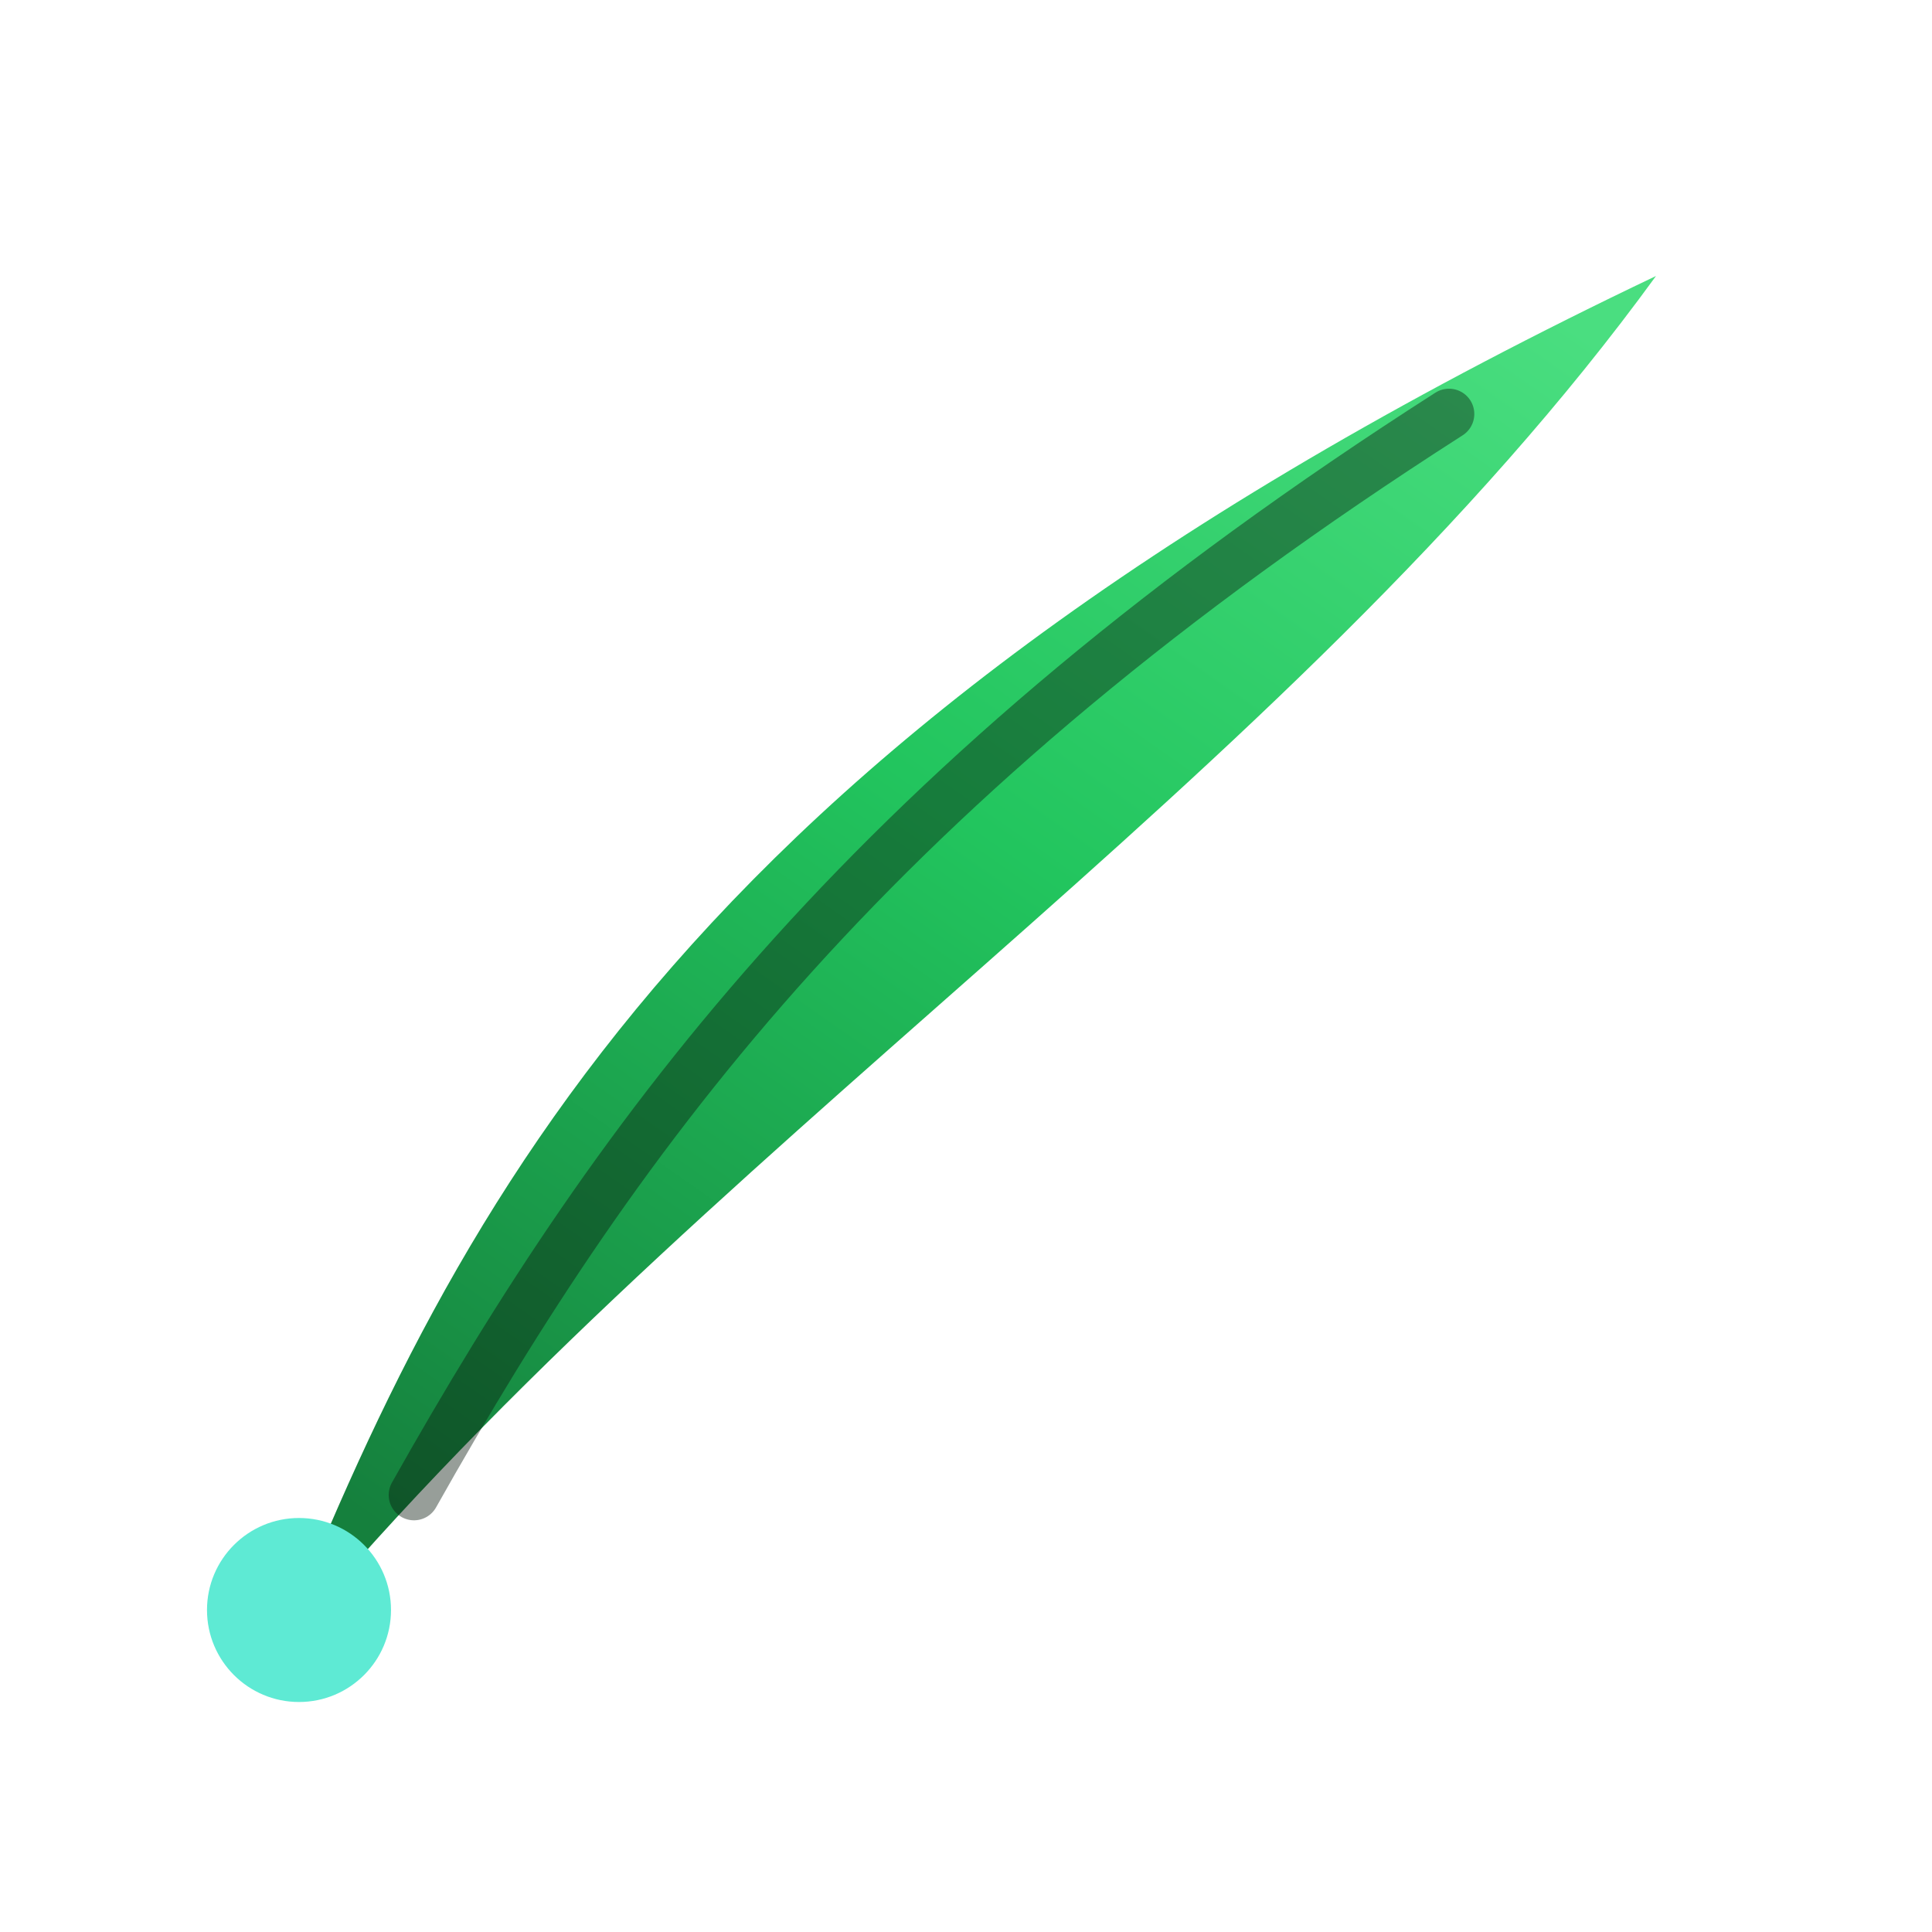
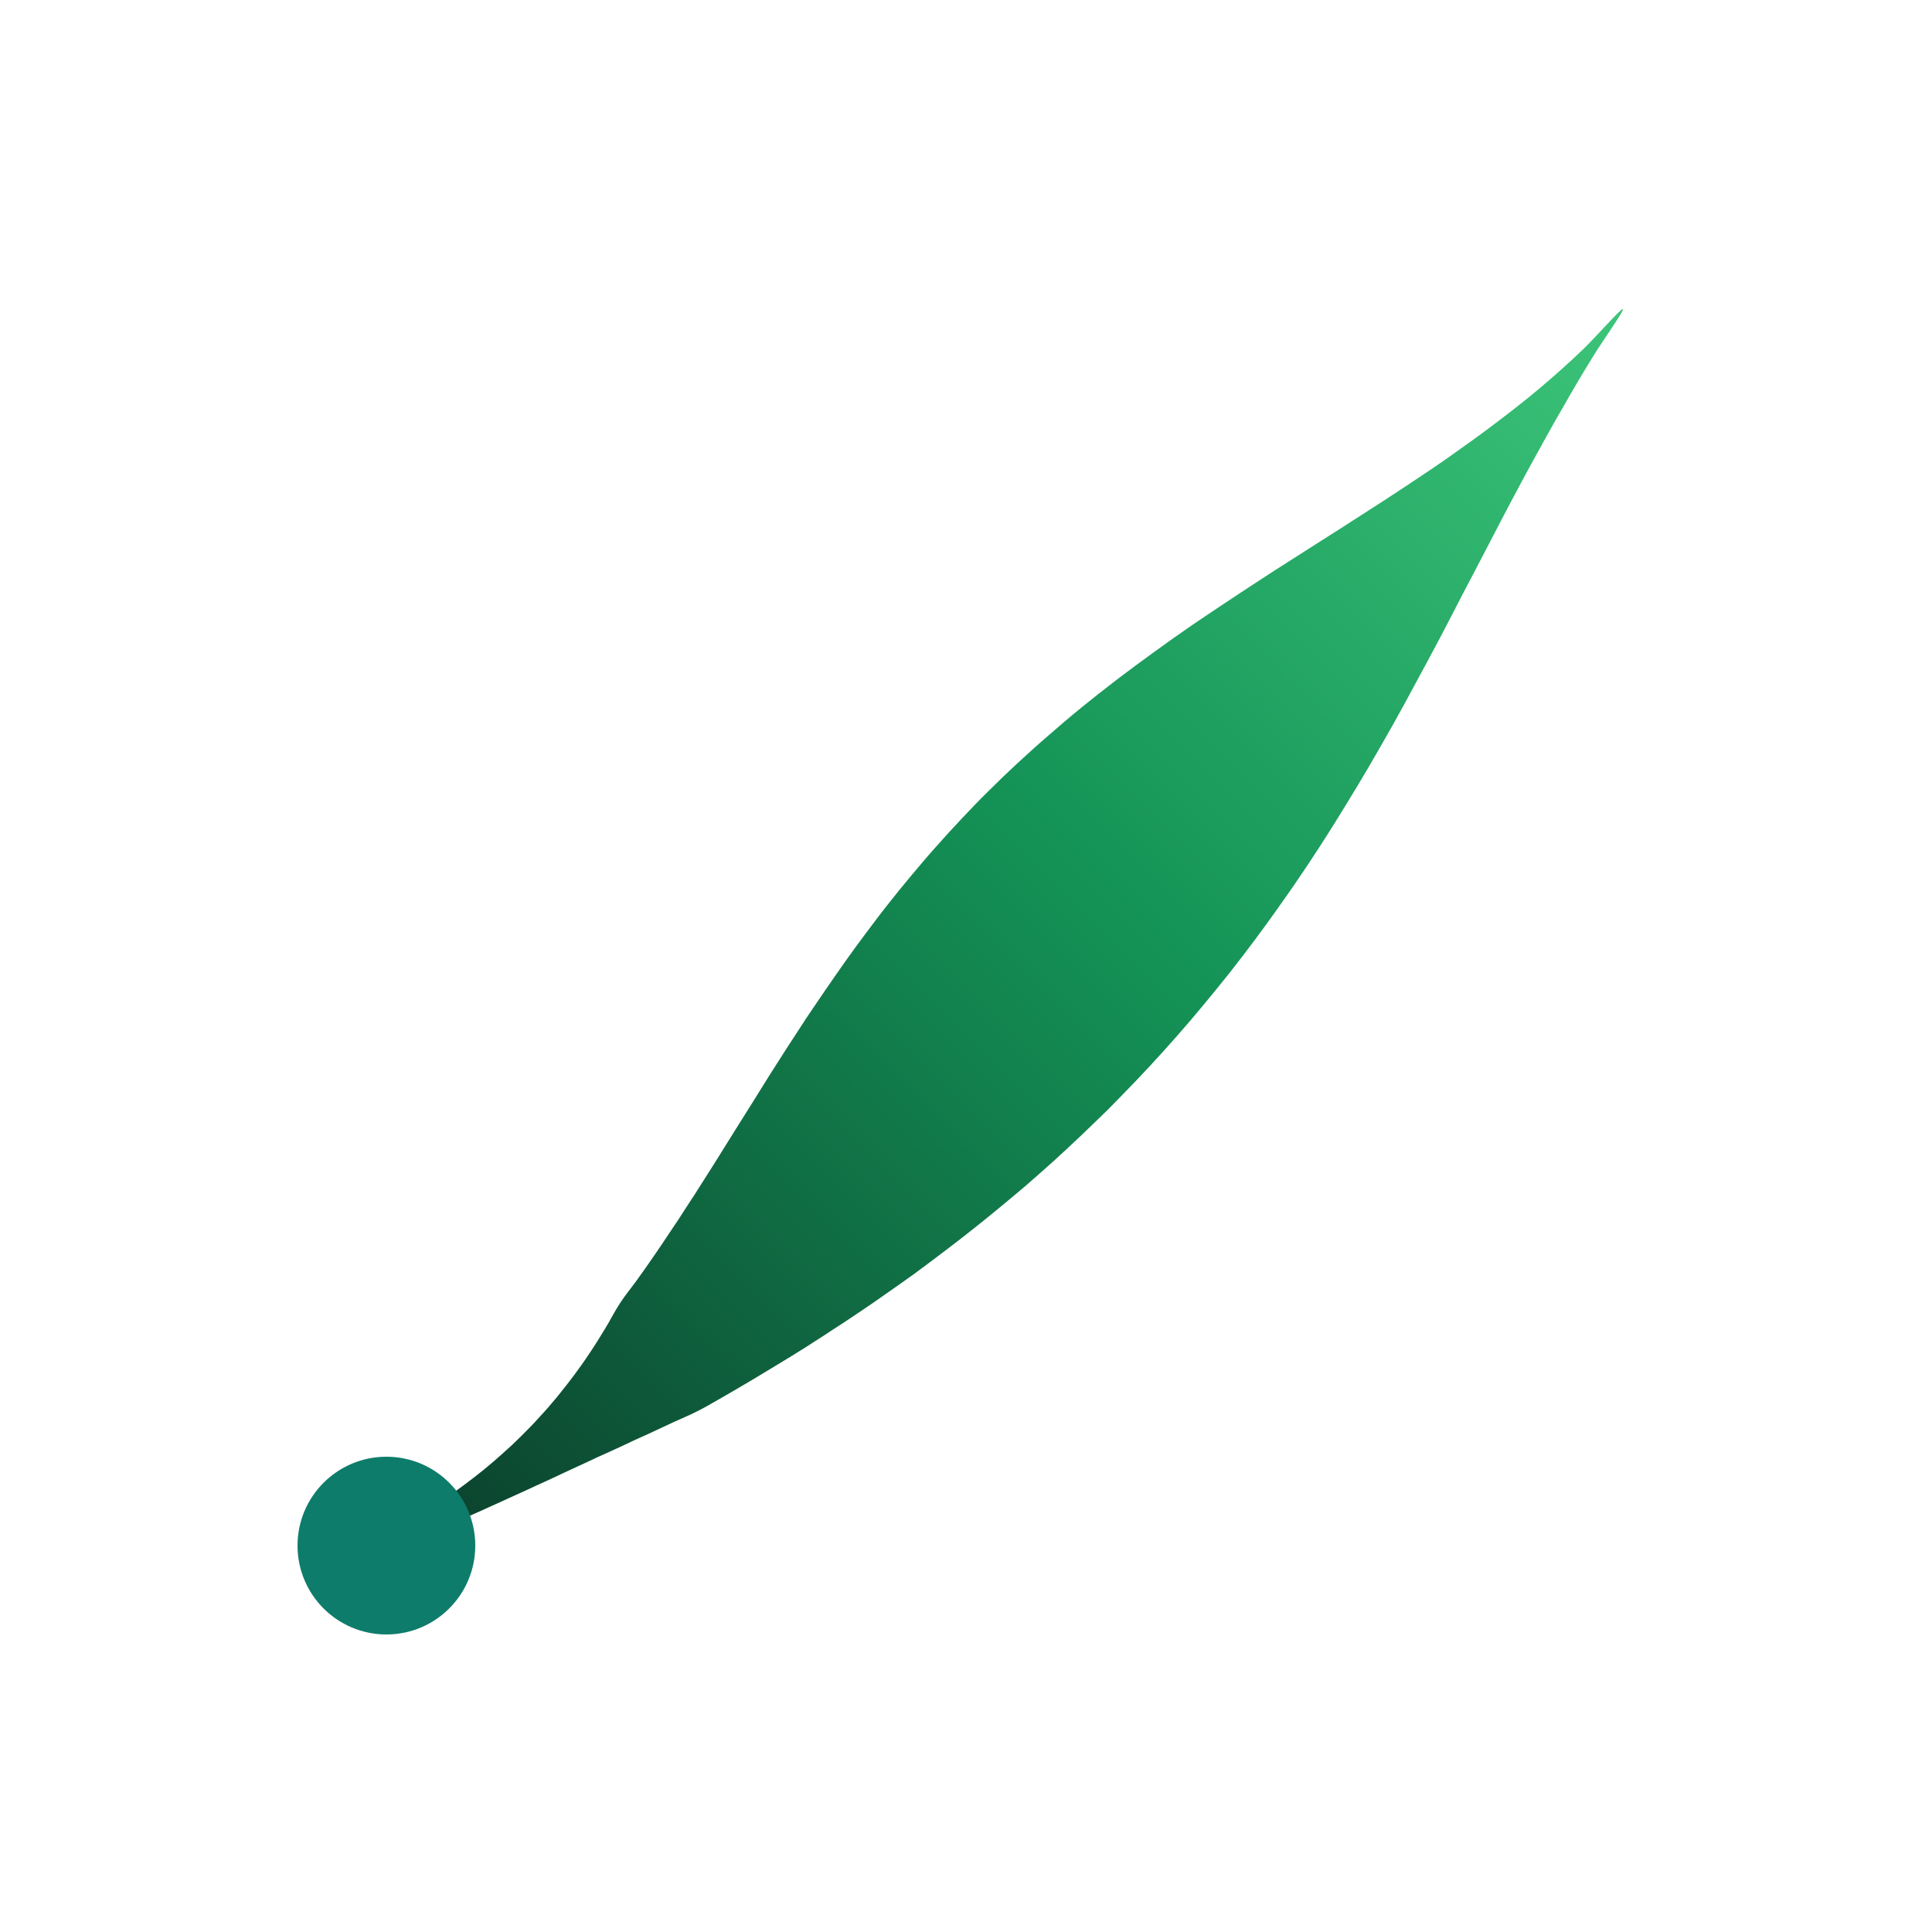
- <svg xmlns="http://www.w3.org/2000/svg" viewBox="10 8 84 84" role="img" aria-label="Green Curve Solutions">
+ <svg xmlns="http://www.w3.org/2000/svg" viewBox="0 0 100 100" role="img" aria-label="Green Curve Solutions">
  <defs>
-     <linearGradient id="gcLeaf" x1="0.2" y1="1" x2="0.9" y2="0">
-       <stop offset="0" stop-color="#15803d" />
-       <stop offset="0.55" stop-color="#22c55e" />
-       <stop offset="1" stop-color="#4ade80" />
+     <linearGradient id="gcLeaf" x1="0" y1="1" x2="1" y2="0">
+       <stop offset="0" stop-color="#0B3E2C" />
+       <stop offset="0.55" stop-color="#149256" />
+       <stop offset="1" stop-color="#3CC479" />
    </linearGradient>
  </defs>
-   <path d="M22 80 C 30 60 40 40 82 20 C 66 42 40 58 22 80 Z" fill="url(#gcLeaf)" />
-   <path d="M28 73 C 37 57 48 42 73 26" fill="none" stroke="#06170d" stroke-width="2.2" stroke-linecap="round" stroke-linejoin="round" opacity="0.42" />
-   <circle cx="23" cy="78" r="4" fill="#5eead4" />
+   <path d="M19.79 79.53C19.92 79.31 20.51 79.14 20.86 78.93C21.22 78.72 21.58 78.51 21.93 78.29C22.28 78.07 22.63 77.84 22.98 77.60C23.33 77.37 23.67 77.12 24.01 76.87C24.35 76.62 24.69 76.35 25.03 76.08C25.36 75.81 25.69 75.53 26.02 75.23C26.35 74.94 26.67 74.64 26.99 74.32C27.30 74.01 27.62 73.69 27.92 73.35C28.23 73.02 28.53 72.67 28.83 72.31C29.12 71.95 29.41 71.59 29.70 71.20C29.98 70.82 30.26 70.43 30.53 70.02C30.80 69.62 31.06 69.20 31.32 68.77C31.58 68.35 31.81 67.88 32.08 67.47C32.35 67.05 32.66 66.68 32.95 66.28C33.24 65.88 33.52 65.48 33.81 65.06C34.09 64.65 34.38 64.23 34.66 63.80C34.95 63.38 35.23 62.95 35.51 62.51C35.80 62.08 36.08 61.63 36.36 61.19C36.65 60.74 36.93 60.29 37.22 59.83C37.50 59.38 37.79 58.92 38.08 58.45C38.37 57.99 38.66 57.52 38.96 57.05C39.25 56.58 39.55 56.10 39.85 55.62C40.16 55.14 40.46 54.66 40.77 54.18C41.09 53.70 41.40 53.21 41.72 52.72C42.05 52.24 42.37 51.75 42.71 51.26C43.05 50.77 43.39 50.27 43.74 49.78C44.09 49.29 44.45 48.79 44.82 48.30C45.19 47.81 45.56 47.31 45.95 46.82C46.34 46.32 46.74 45.83 47.15 45.34C47.56 44.85 47.98 44.35 48.42 43.86C48.85 43.37 49.30 42.88 49.76 42.39C50.22 41.90 50.69 41.41 51.18 40.93C51.67 40.44 52.17 39.96 52.69 39.48C53.21 39.00 53.75 38.51 54.30 38.04C54.85 37.56 55.41 37.08 55.99 36.61C56.58 36.13 57.18 35.66 57.79 35.19C58.41 34.72 59.04 34.25 59.69 33.78C60.34 33.31 61.00 32.84 61.68 32.37C62.36 31.91 63.06 31.44 63.77 30.97C64.48 30.50 65.20 30.03 65.94 29.55C66.68 29.08 67.43 28.60 68.18 28.12C68.94 27.64 69.71 27.15 70.48 26.65C71.26 26.15 72.04 25.65 72.82 25.13C73.60 24.61 74.39 24.09 75.16 23.54C75.94 22.99 76.72 22.43 77.48 21.85C78.25 21.27 79.01 20.67 79.75 20.05C80.49 19.42 81.22 18.77 81.92 18.10C82.63 17.42 83.91 15.94 84.00 16.00C84.09 16.06 82.94 17.65 82.44 18.48C81.93 19.30 81.44 20.13 80.97 20.96C80.49 21.78 80.03 22.61 79.58 23.43C79.12 24.25 78.69 25.07 78.25 25.89C77.82 26.70 77.40 27.51 76.98 28.32C76.56 29.12 76.15 29.92 75.73 30.71C75.32 31.50 74.92 32.29 74.51 33.06C74.10 33.83 73.69 34.60 73.28 35.35C72.88 36.10 72.47 36.85 72.06 37.58C71.65 38.31 71.23 39.03 70.82 39.74C70.40 40.45 69.98 41.15 69.56 41.83C69.14 42.52 68.72 43.19 68.29 43.85C67.86 44.51 67.43 45.16 66.99 45.80C66.55 46.43 66.11 47.06 65.67 47.67C65.23 48.28 64.78 48.88 64.33 49.47C63.88 50.06 63.43 50.63 62.97 51.19C62.51 51.76 62.05 52.31 61.59 52.85C61.13 53.39 60.66 53.92 60.20 54.43C59.73 54.95 59.26 55.46 58.79 55.95C58.31 56.45 57.84 56.93 57.37 57.41C56.89 57.88 56.41 58.34 55.93 58.80C55.46 59.25 54.98 59.69 54.50 60.13C54.02 60.56 53.54 60.98 53.06 61.40C52.57 61.81 52.09 62.22 51.61 62.61C51.13 63.01 50.65 63.39 50.17 63.77C49.69 64.15 49.21 64.52 48.73 64.88C48.25 65.25 47.77 65.60 47.30 65.95C46.82 66.29 46.35 66.63 45.87 66.96C45.40 67.29 44.93 67.62 44.46 67.93C43.99 68.25 43.52 68.56 43.05 68.86C42.59 69.17 42.12 69.46 41.66 69.76C41.20 70.05 40.74 70.33 40.28 70.61C39.82 70.89 39.37 71.16 38.92 71.43C38.47 71.70 38.02 71.96 37.57 72.22C37.12 72.47 36.69 72.74 36.24 72.97C35.79 73.21 35.32 73.40 34.86 73.61C34.41 73.83 33.95 74.03 33.51 74.24C33.06 74.44 32.62 74.64 32.19 74.85C31.75 75.05 31.32 75.25 30.89 75.44C30.47 75.64 30.04 75.84 29.62 76.03C29.21 76.22 28.79 76.42 28.38 76.61C27.97 76.80 27.56 76.98 27.16 77.17C26.75 77.36 26.35 77.54 25.95 77.72C25.55 77.90 25.15 78.08 24.76 78.26C24.37 78.43 23.97 78.61 23.58 78.78C23.19 78.95 22.80 79.12 22.42 79.29C22.03 79.45 21.64 79.61 21.26 79.77C20.87 79.93 20.35 80.28 20.11 80.24C19.86 80.20 19.66 79.75 19.79 79.53Z" fill="url(#gcLeaf)" />
+   <circle cx="20" cy="80" r="4.6" fill="#0E7C6B" />
</svg>
